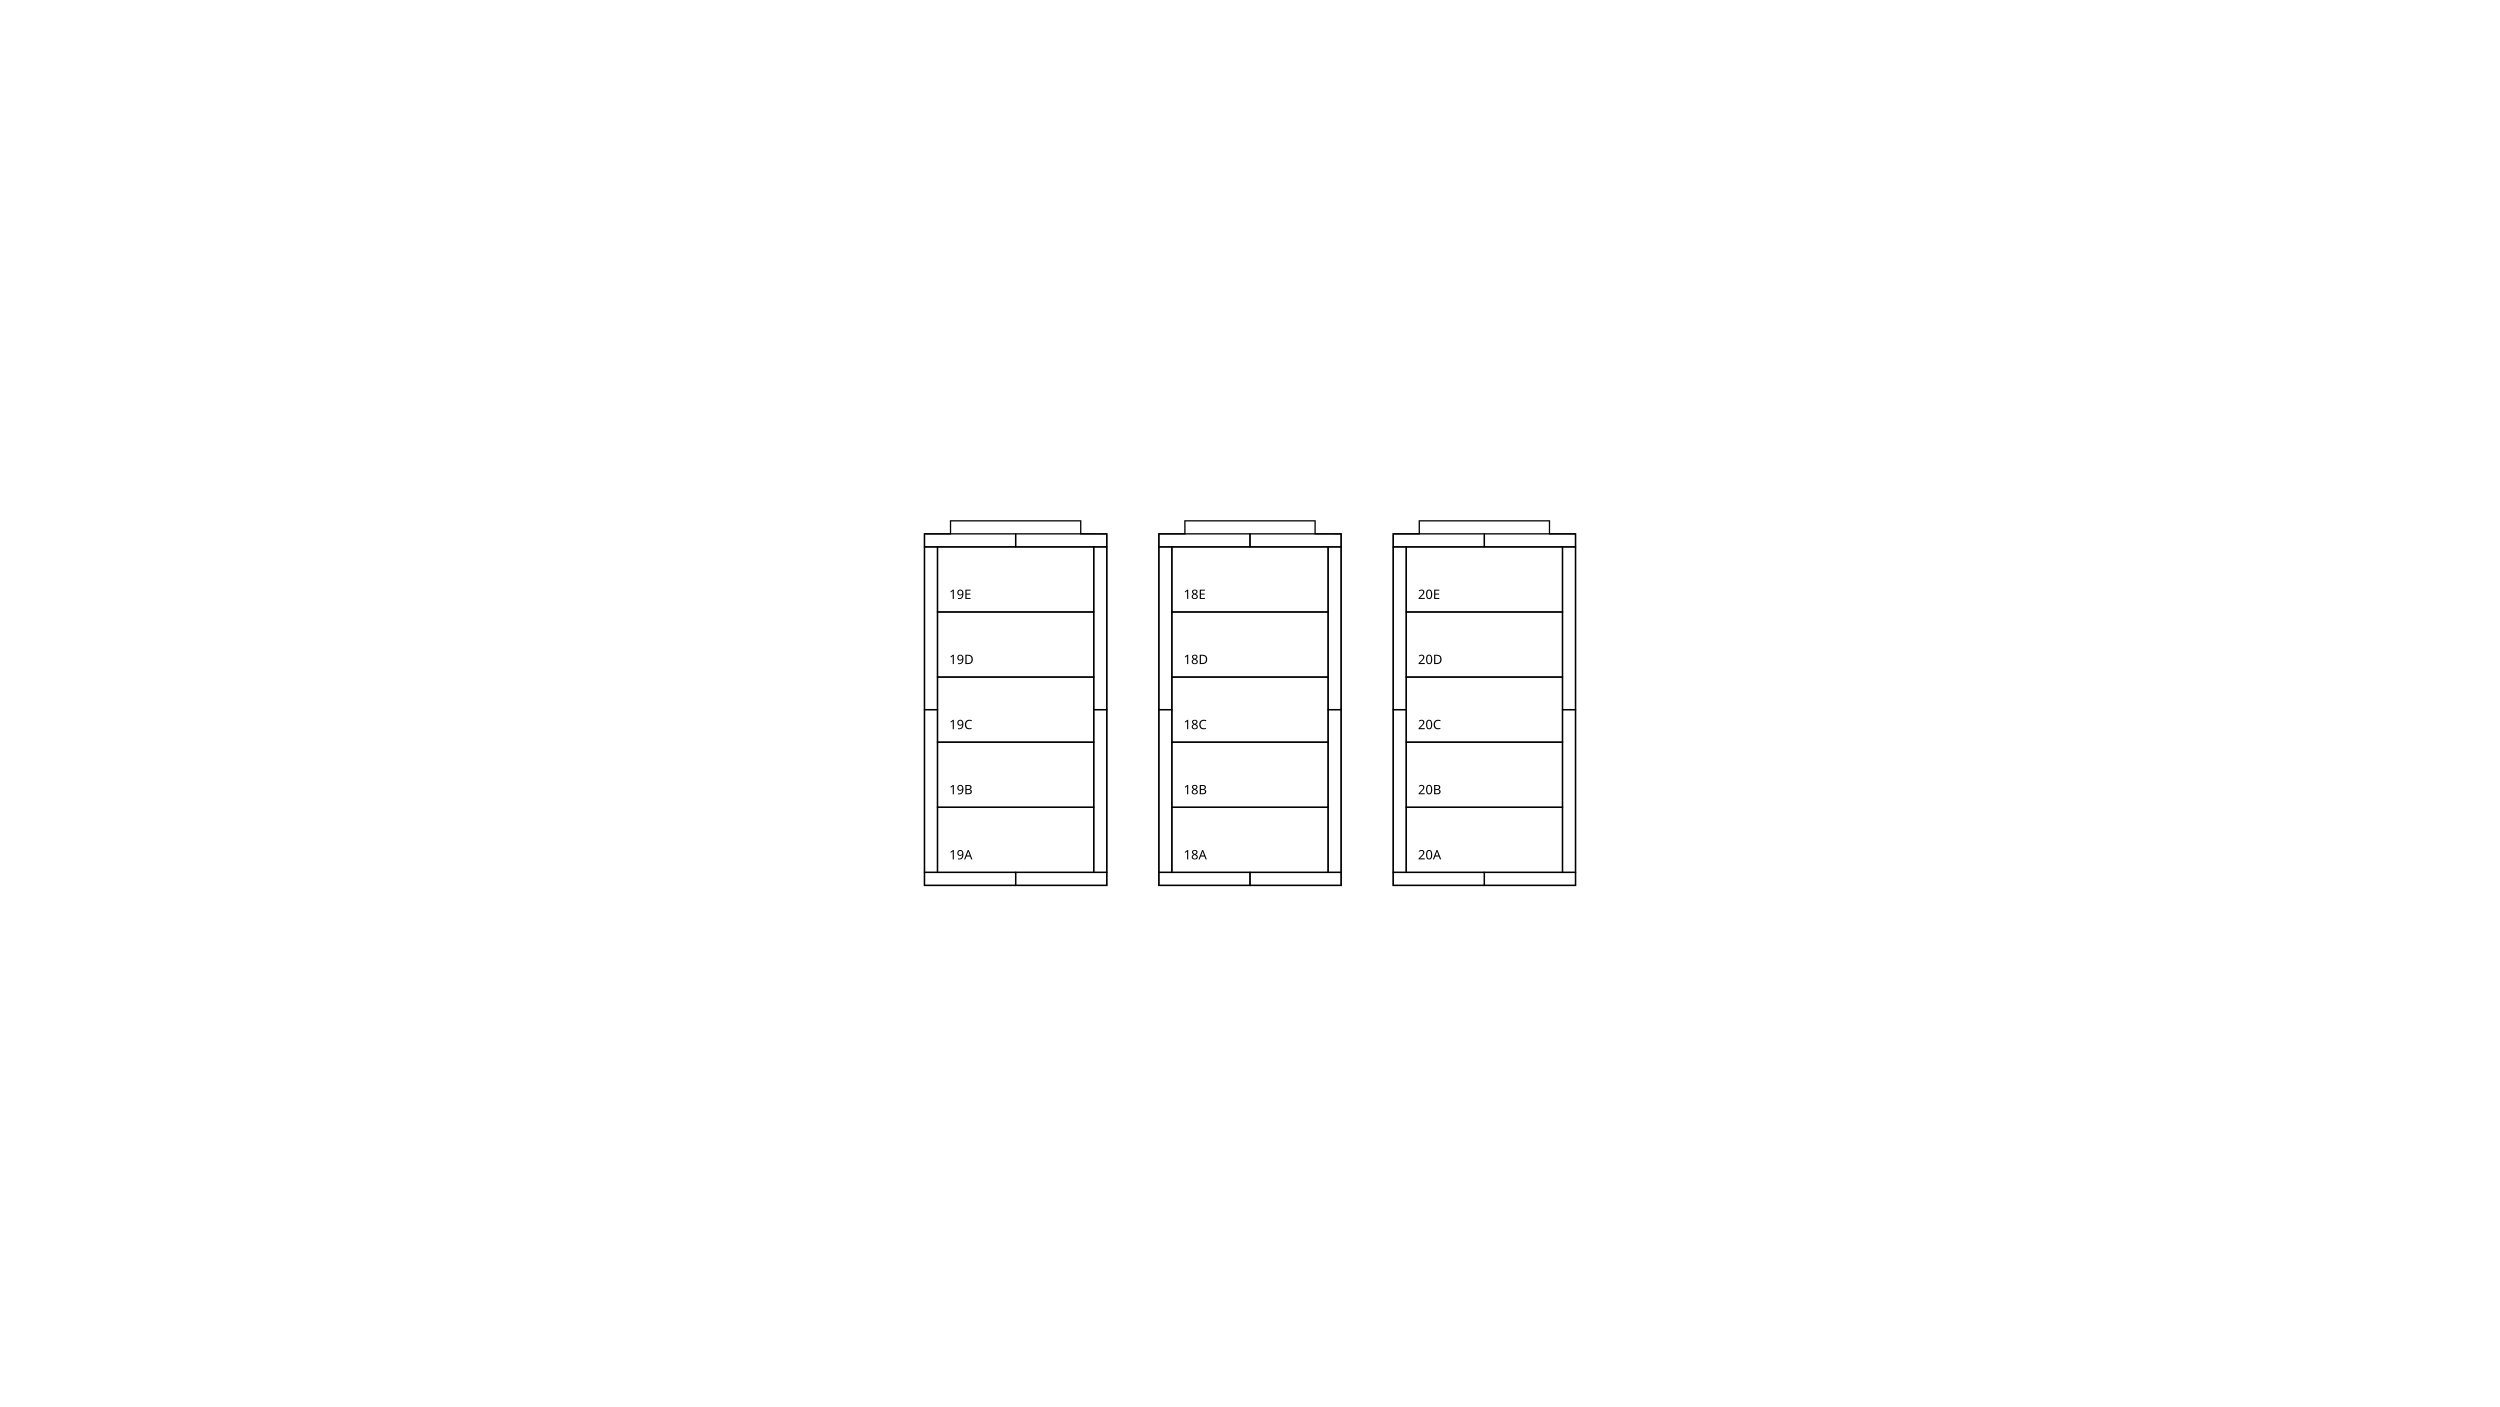
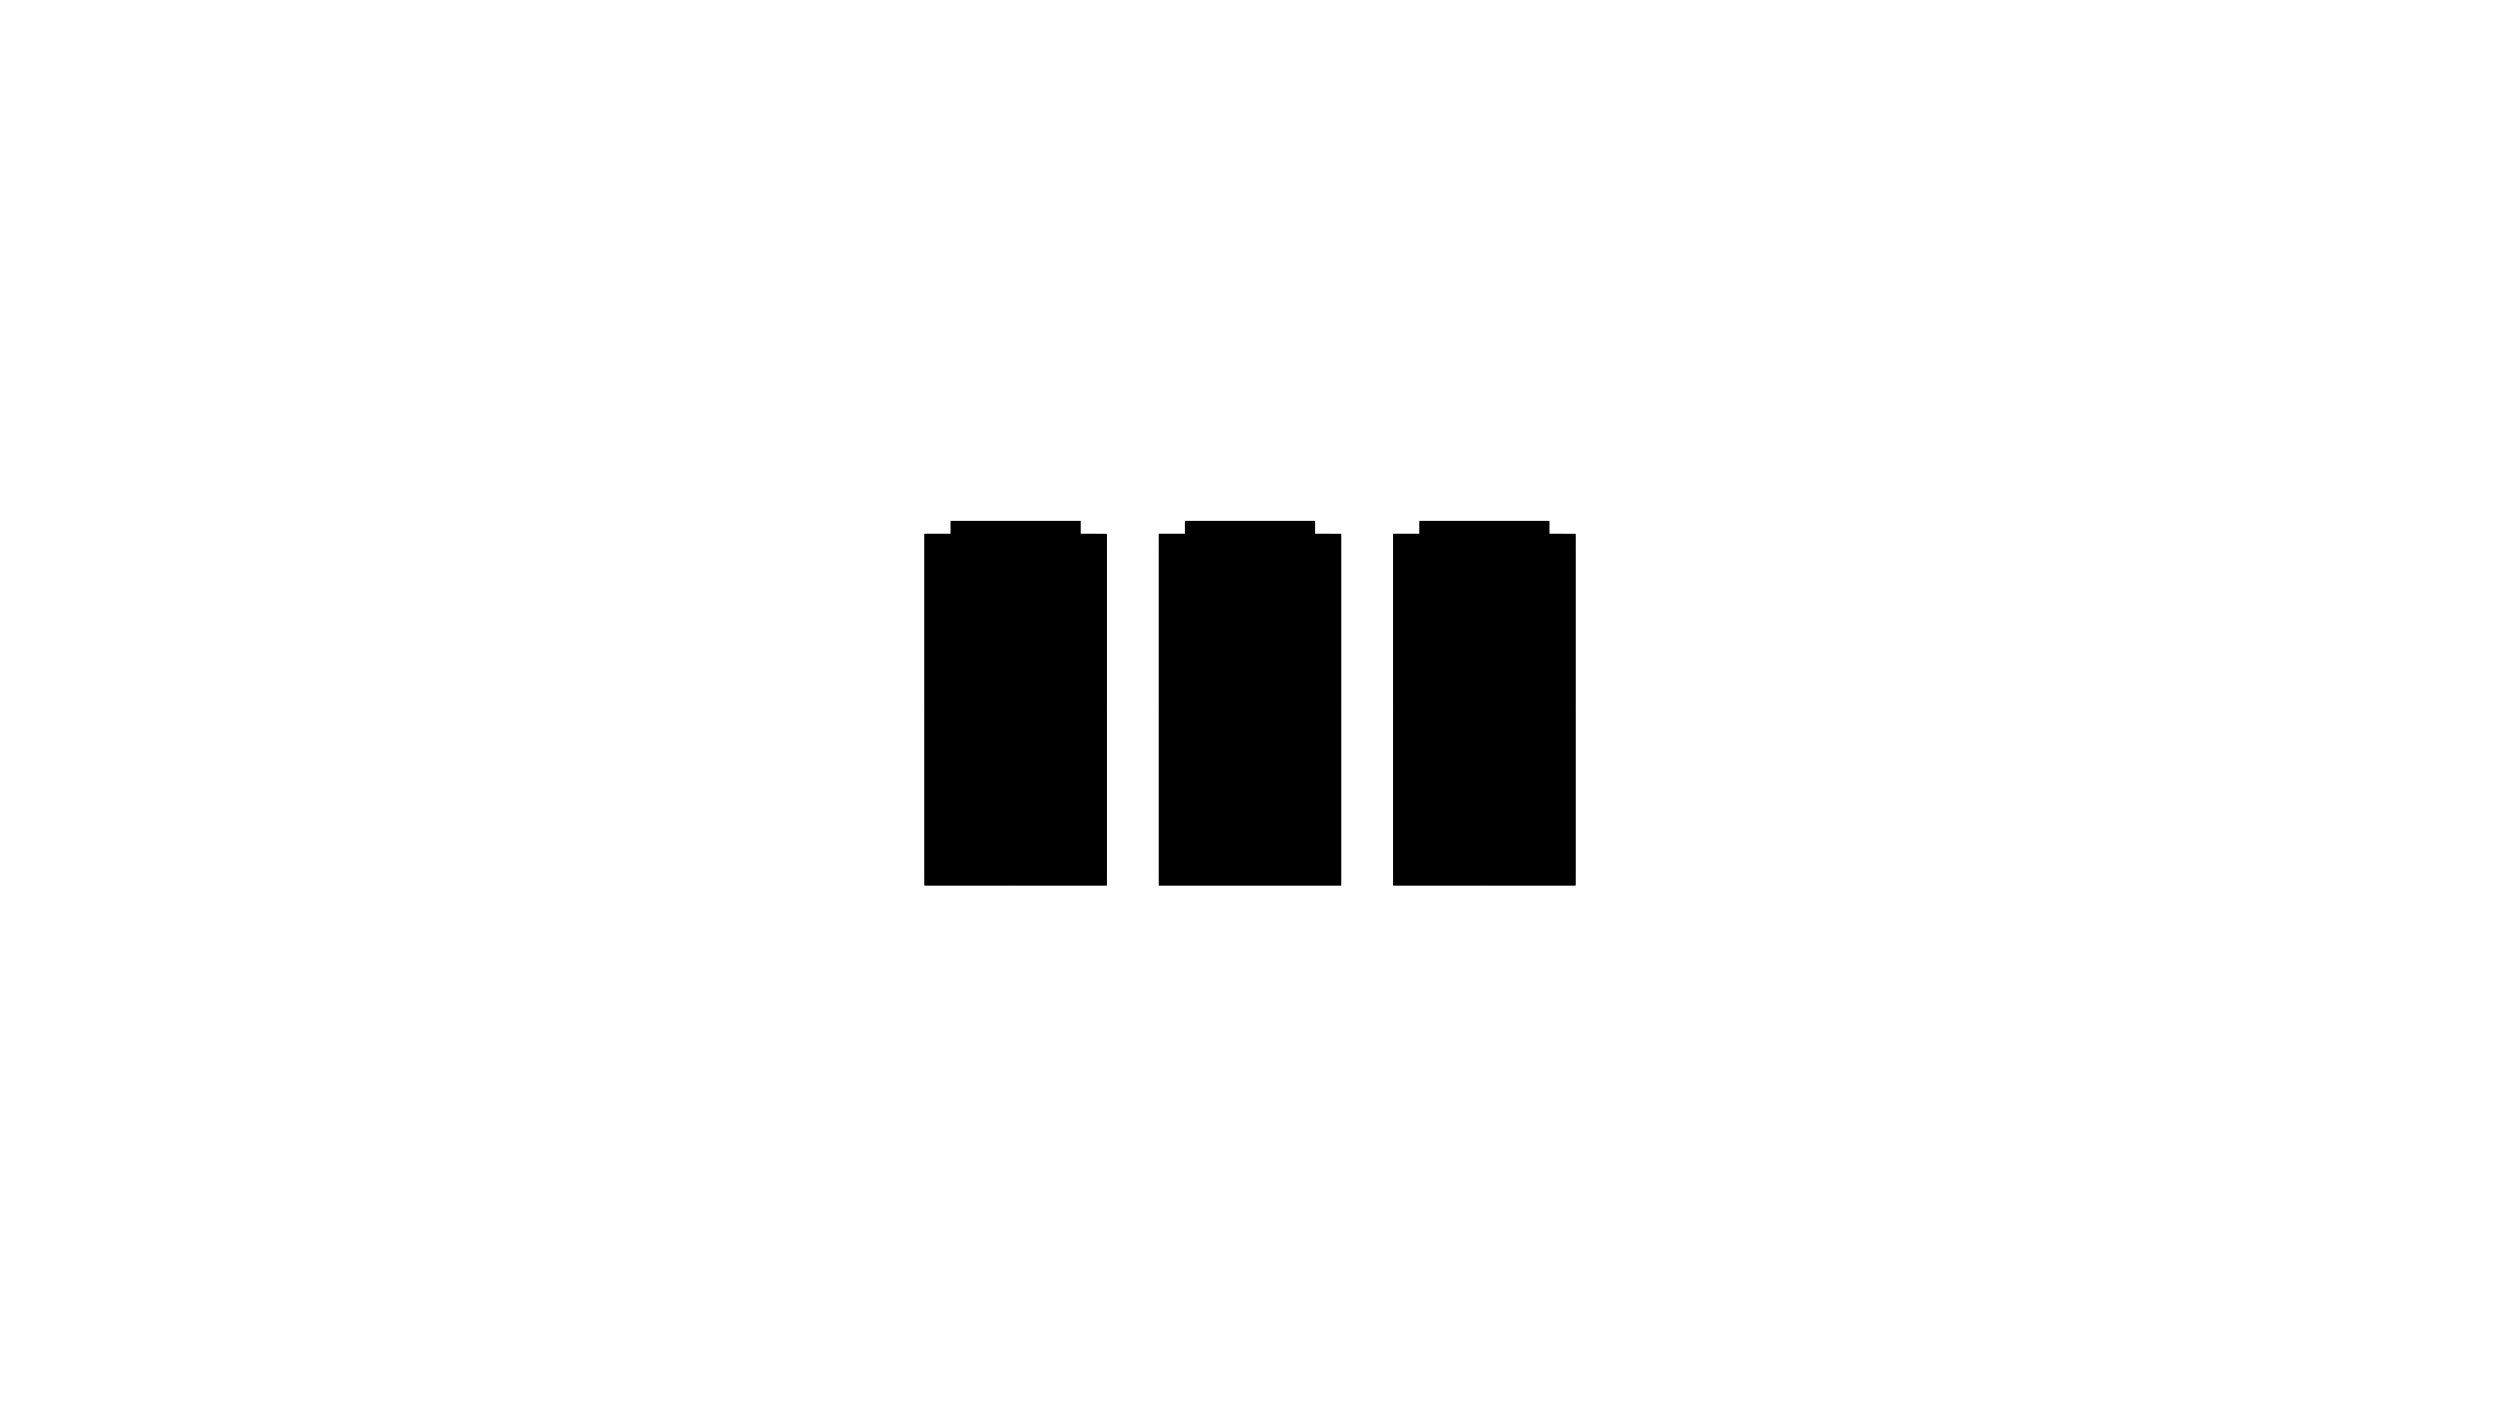
<svg xmlns="http://www.w3.org/2000/svg" height="1080" version="1.1" viewBox="0 0 1920 1080" width="1920">
  <style>
-     path {
+     .map path {
      fill: none;
      stroke-width: 1px;
      stroke: #000;
    }
-     text {
+     .map text {
      font-family: Monaco;
      font-size: 10px;
    }
  </style>
  <g>
    <path d="m710 410h70v10h-70z" />
    <path d="m710 420h10v125h-10z" />
    <path d="m710 545v125h10v-125z" />
    <path d="m710 670h70v10h-70z" />
    <path d="m710 680h140v-269.94l-20-0.059v-10h-100v10h-20z" />
    <path d="m780 410h70v10h-70z" />
    <path d="m780 670h70v10h-70z" />
    <path d="m840 420h10v125h-10z" />
    <path d="m840 545h10v125h-10z" />
    <path d="m890 410h70v10h-70z" />
    <path d="m890 420h10v125h-10z" />
    <path d="m890 545v125h10v-125z" />
    <path d="m890 670h70v10h-70z" />
    <path d="m890 680h140v-269.94l-20-0.059v-10h-100v10h-20z" />
    <path d="m960 410h70v10h-70z" />
    <path d="m960 670h70v10h-70z" />
    <path d="m1020 420h10v125h-10z" />
    <path d="m1020 545h10v125h-10z" />
    <path d="m1070 410h70v10h-70z" />
    <path d="m1070 420h10v125h-10z" />
    <path d="m1070 545v125h10v-125z" />
    <path d="m1070 670h70v10h-70z" />
    <path d="m1070 680h140v-269.94l-20-0.059v-10h-100v10h-20z" />
    <path d="m1140 410h70v10h-70z" />
    <path d="m1140 670h70v10h-70z" />
    <path d="m1200 420h10v125h-10z" />
    <path d="m1200 545h10v125h-10z" />
  </g>
  <g>
    <path d="m720 670h120v-50h-120z" />
    <text x="729" y="660">19A</text>
    <path d="m720 620h120v-50h-120z" />
    <text x="729" y="610">19B</text>
    <path d="m720 570h120v-50h-120z" />
    <text x="729" y="560">19C</text>
    <path d="m720 520h120v-50h-120z" />
    <text x="729" y="510">19D</text>
    <path d="m720 470h120v-50h-120z" />
    <text x="729" y="460">19E</text>
    <path d="m900 670h120v-50h-120z" />
    <text x="909" y="660">18A</text>
    <path d="m900 620h120v-50h-120z" />
    <text x="909" y="610">18B</text>
    <path d="m900 570h120v-50h-120z" />
    <text x="909" y="560">18C</text>
    <path d="m900 520h120v-50h-120z" />
    <text x="909" y="510">18D</text>
    <path d="m900 470h120v-50h-120z" />
    <text x="909" y="460">18E</text>
    <path d="m1080 670h120v-50h-120z" />
    <text x="1089" y="660">20A</text>
    <path d="m1080 620h120v-50h-120z" />
    <text x="1089" y="610">20B</text>
    <path d="m1080 570h120v-50h-120z" />
    <text x="1089" y="560">20C</text>
    <path d="m1080 520h120v-50h-120z" />
    <text x="1089" y="510">20D</text>
    <path d="m1080 470h120v-50h-120z" />
    <text x="1089" y="460">20E</text>
  </g>
</svg>
